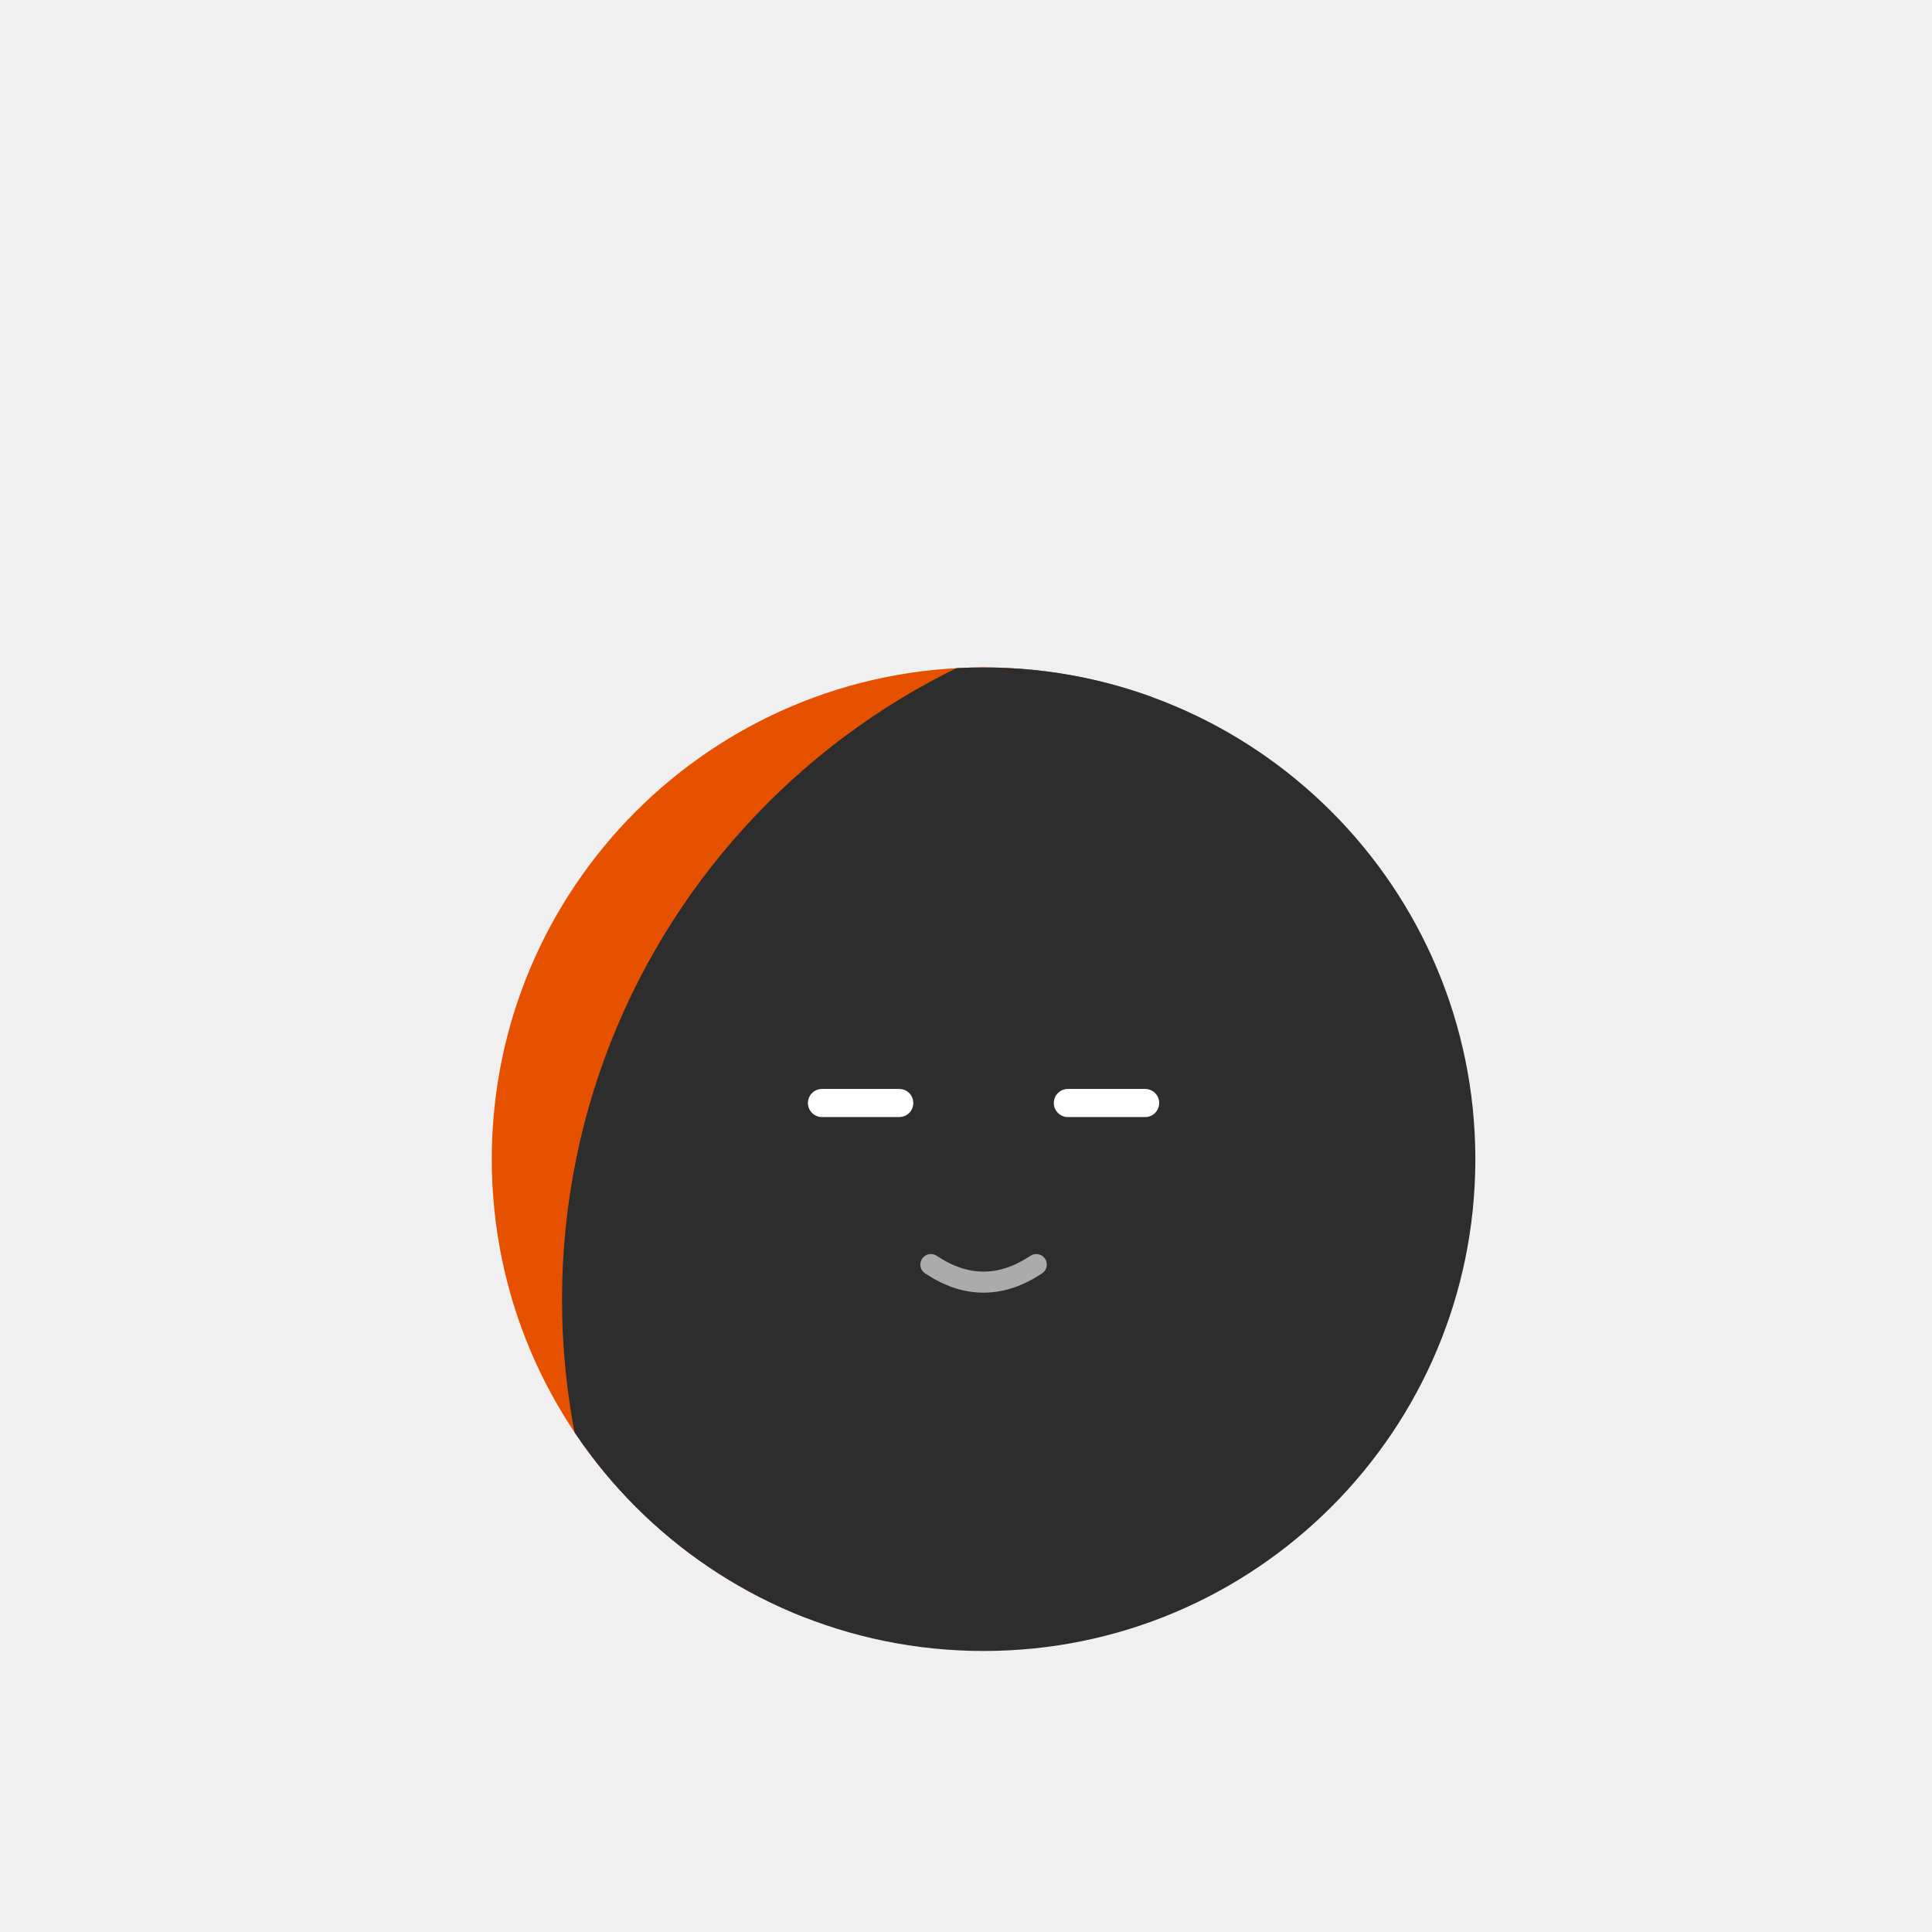
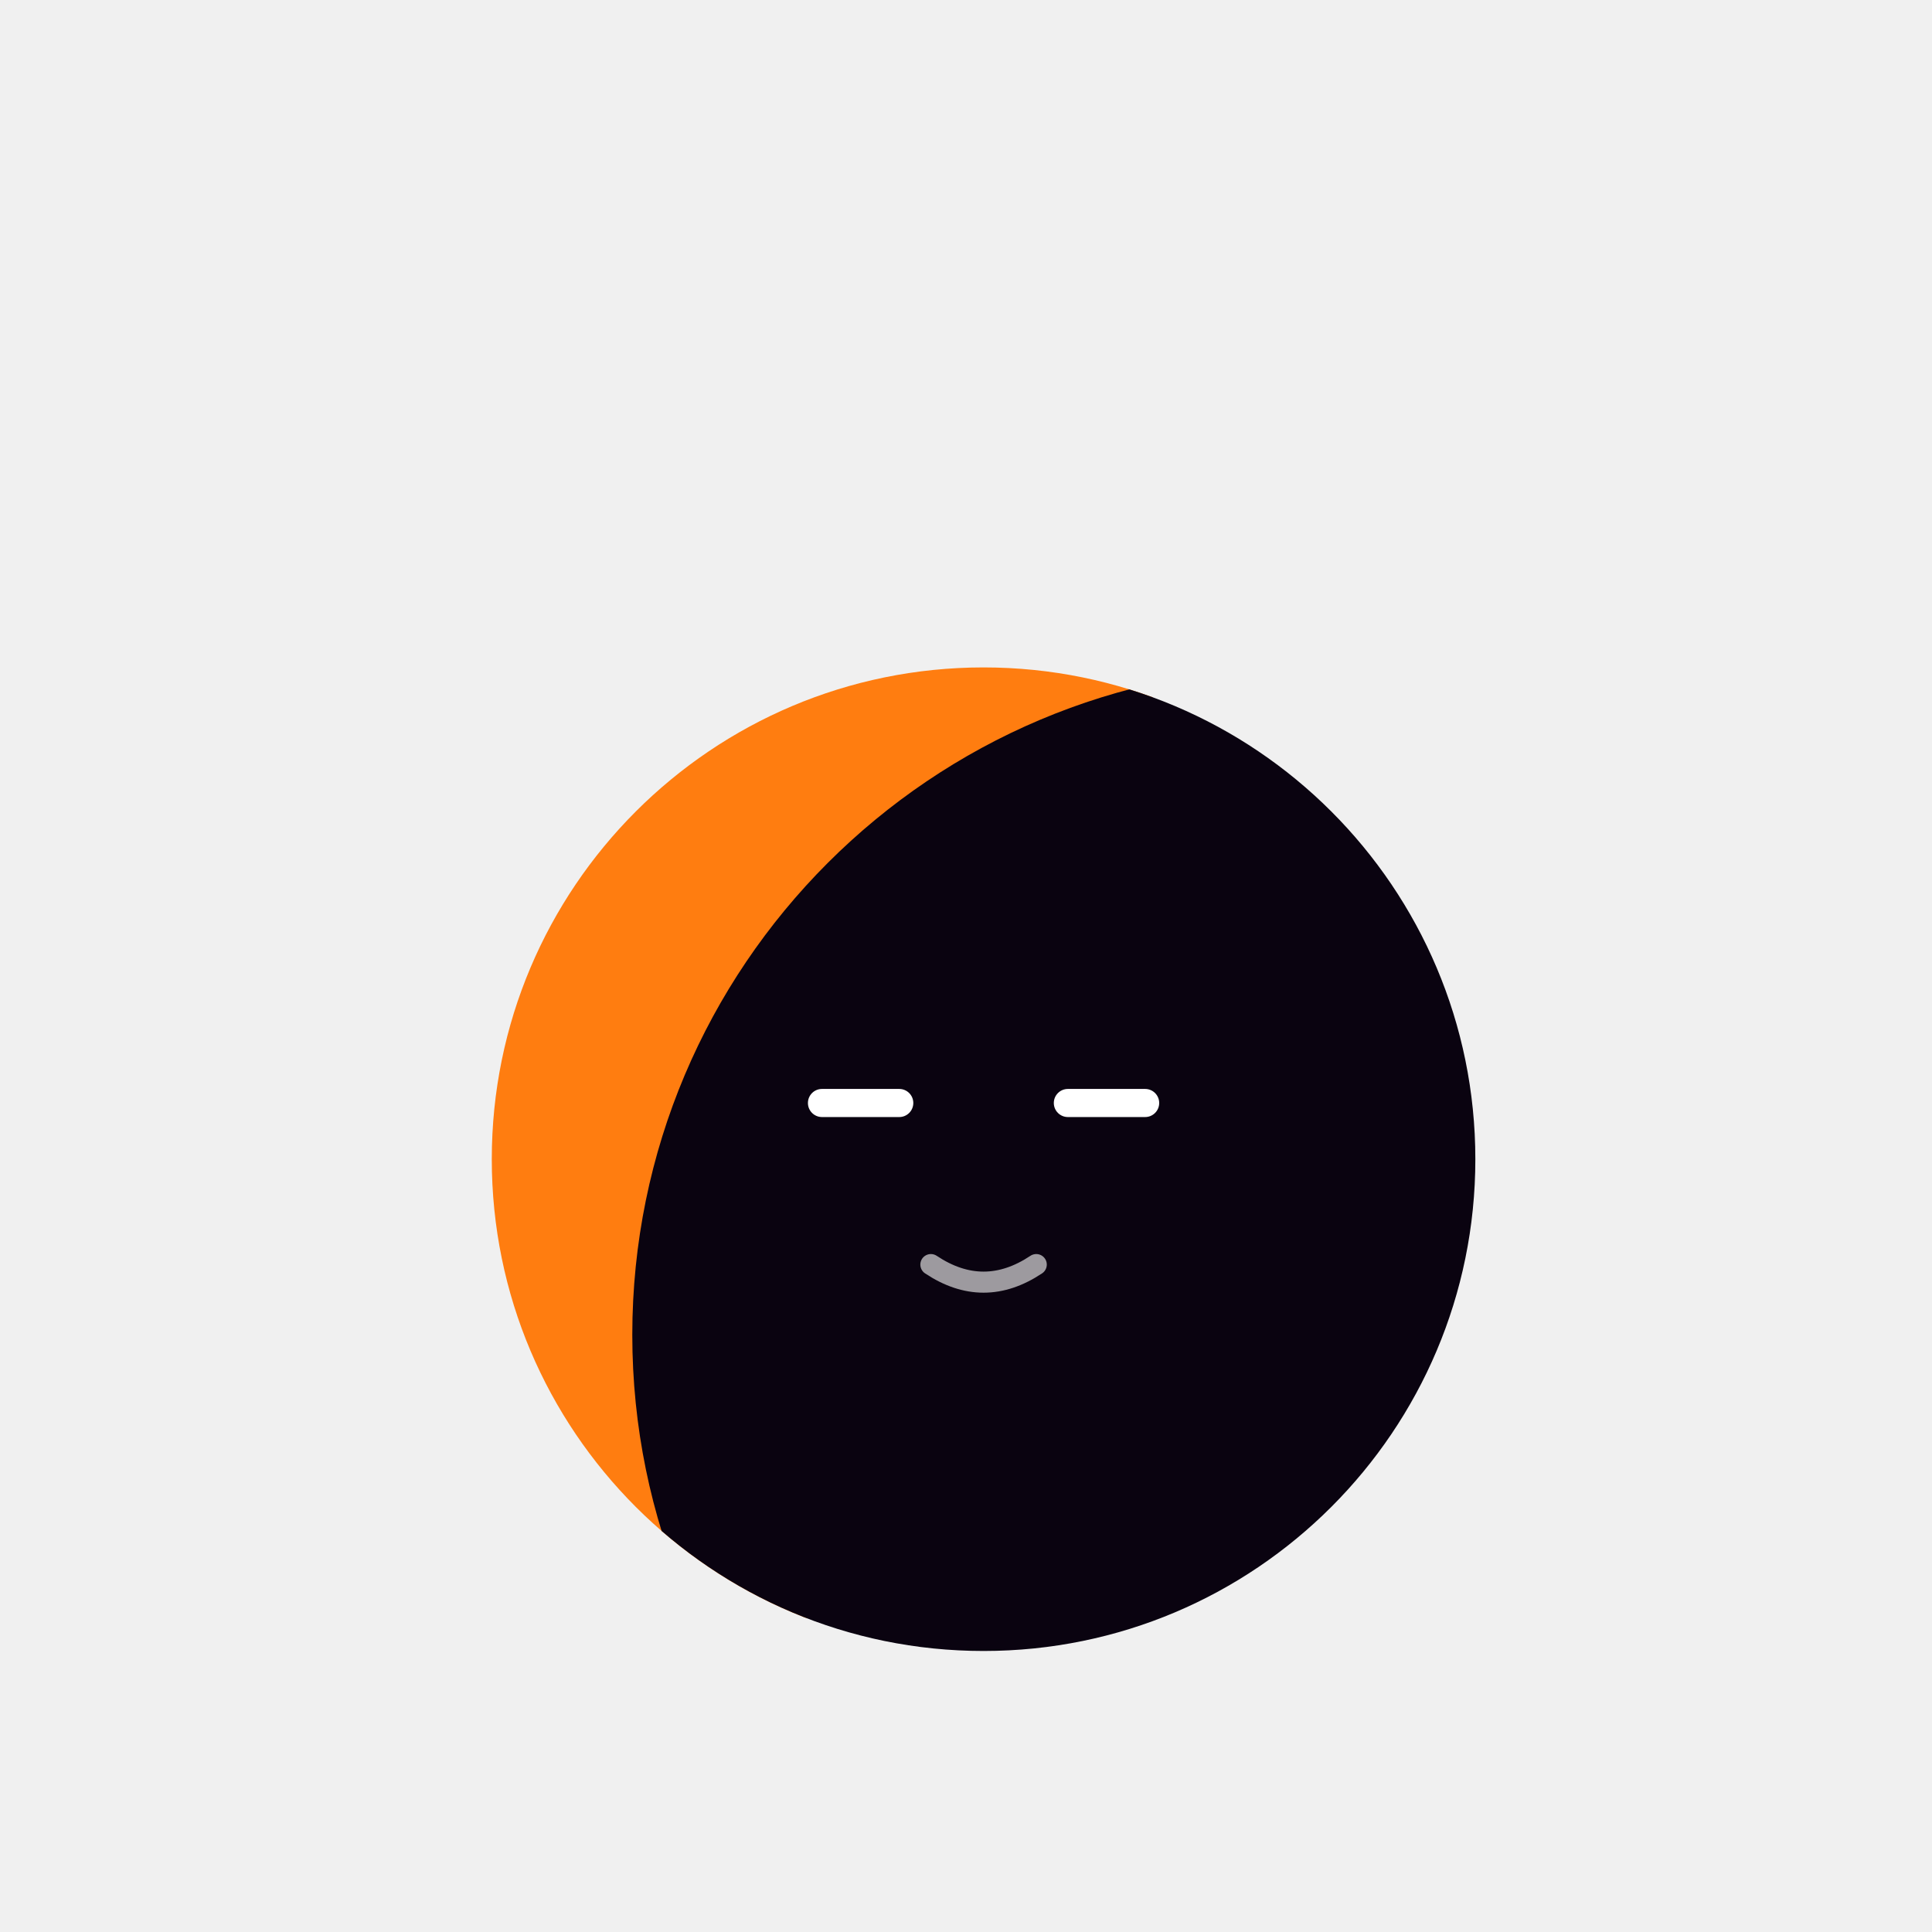
<svg xmlns="http://www.w3.org/2000/svg" viewBox="-20 -25 55 55" width="500" height="500">
  <defs>
    <style>
      .sleep-breathe { transform-origin: 8px 15px; animation: sleep-breath 4s infinite ease-in-out; }
      .z-particle { opacity: 0; }
      .z1 { animation: float-z 5s infinite ease-in-out; }
      .z2 { animation: float-z 5s infinite ease-in-out; animation-delay: 1.7s; }
      .z3 { animation: float-z 5s infinite ease-in-out; animation-delay: 3.4s; }
      @keyframes sleep-breath { 0%, 100% { transform: rotate(-12deg) scale(1, 1); } 50% { transform: rotate(-12deg) scale(1.02, 0.96); } }
      @keyframes float-z { 0% { transform: translate(18px, 0px) scale(0.4); opacity: 0; } 10% { opacity: 0.8; } 100% { transform: translate(25px, -15px) scale(1); opacity: 0; } }
    </style>
    <clipPath id="bodyClip">
      <circle cx="8" cy="8" r="14" />
    </clipPath>
    <g id="pixel-z">
      <rect x="0" y="0" width="4" height="1" />
      <rect x="2" y="1" width="1" height="1" />
      <rect x="1" y="2" width="1" height="1" />
      <rect x="0" y="3" width="4" height="1" />
    </g>
    <g id="pixel-z-small">
      <rect x="0" y="0" width="3" height="1" />
      <rect x="1" y="1" width="1" height="1" />
      <rect x="0" y="2" width="3" height="1" />
    </g>
  </defs>
  <g class="zzz-particles">
    <use href="#pixel-z" class="z-particle z1" fill="#90A4AE" />
    <use href="#pixel-z-small" class="z-particle z2" fill="#B0BEC5" />
    <use href="#pixel-z" class="z-particle z3" fill="#CFD8DC" />
  </g>
  <g class="sleep-breathe">
    <g clip-path="url(#bodyClip)">
-       <circle cx="-8" cy="2" r="22" fill="#E65100" />
-       <circle cx="16" cy="12" r="20" fill="#2D2D2D" />
+       <circle cx="-8" cy="2" r="22" fill="#ff7d10" />
+       <circle cx="17" cy="13" r="19" fill="#0a0310" />
    </g>
    <g fill="#FFFFFF">
      <rect x="3" y="6" width="3" height="0.8" rx="0.4" />
      <rect x="10" y="6" width="3" height="0.8" rx="0.4" />
    </g>
    <path d="M 6.5 11 Q 8 12 9.5 11" stroke="#FFFFFF" stroke-width="0.6" fill="none" stroke-linecap="round" opacity="0.6" />
  </g>
</svg>
